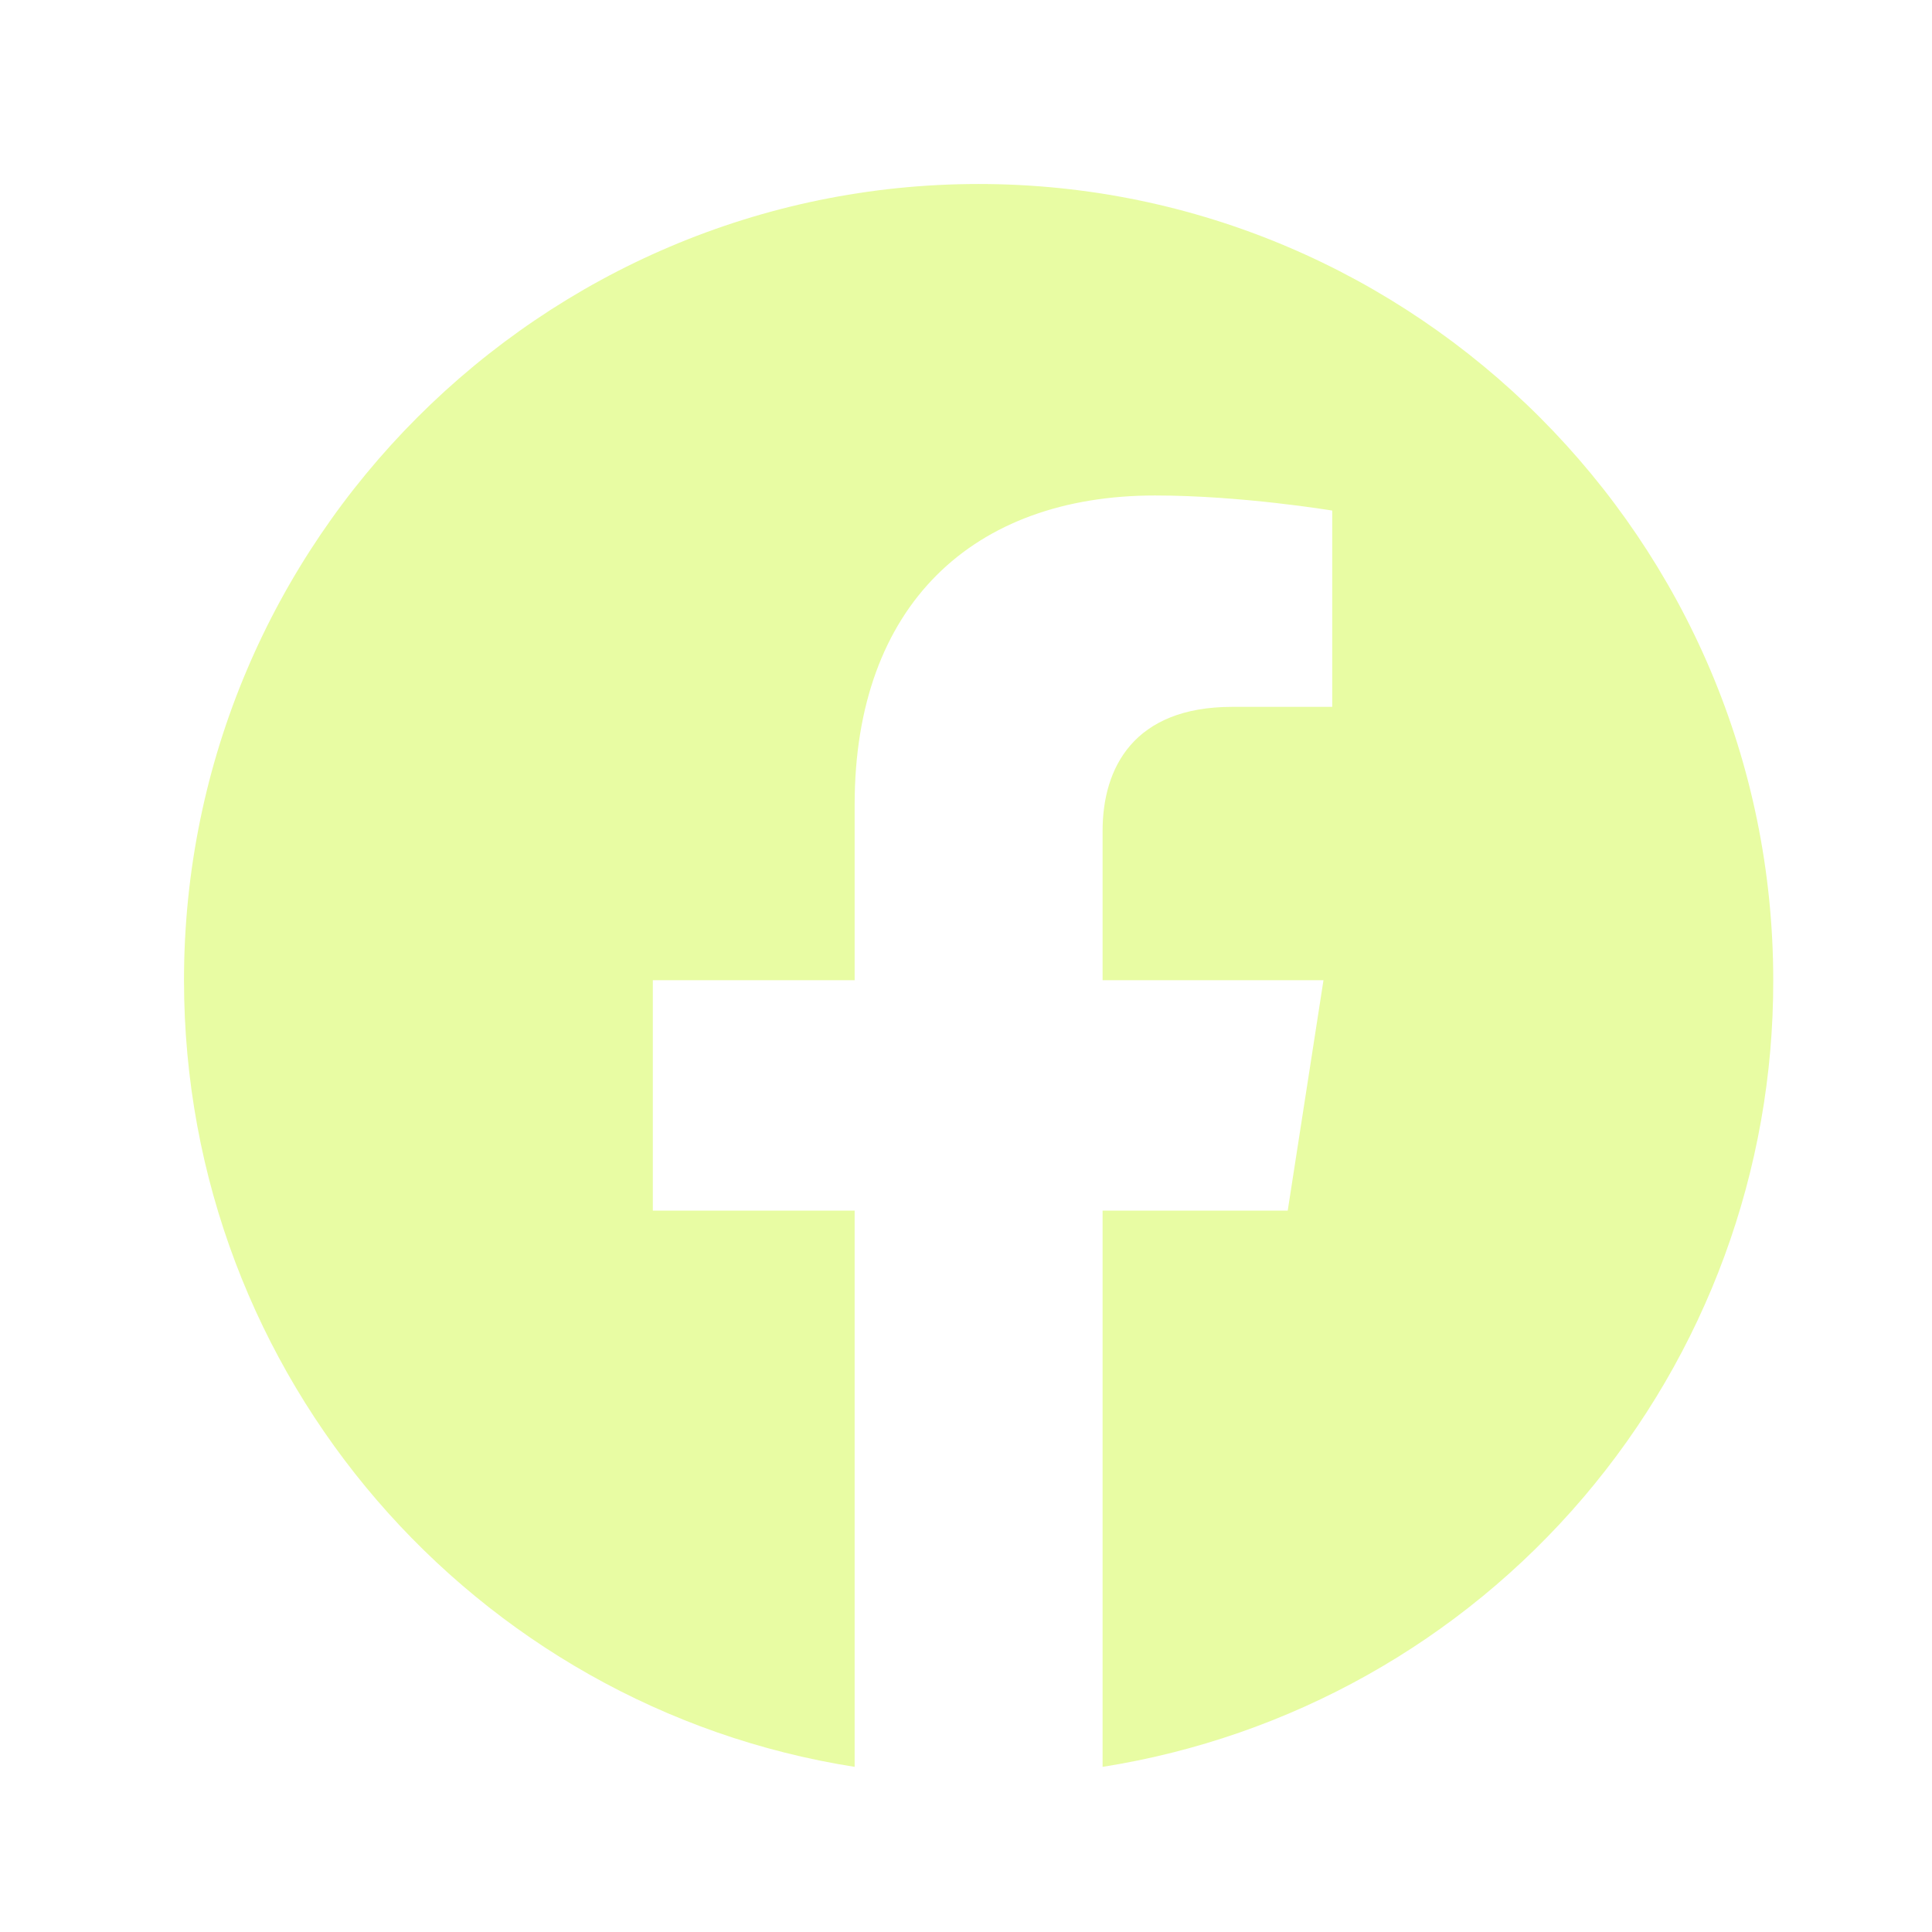
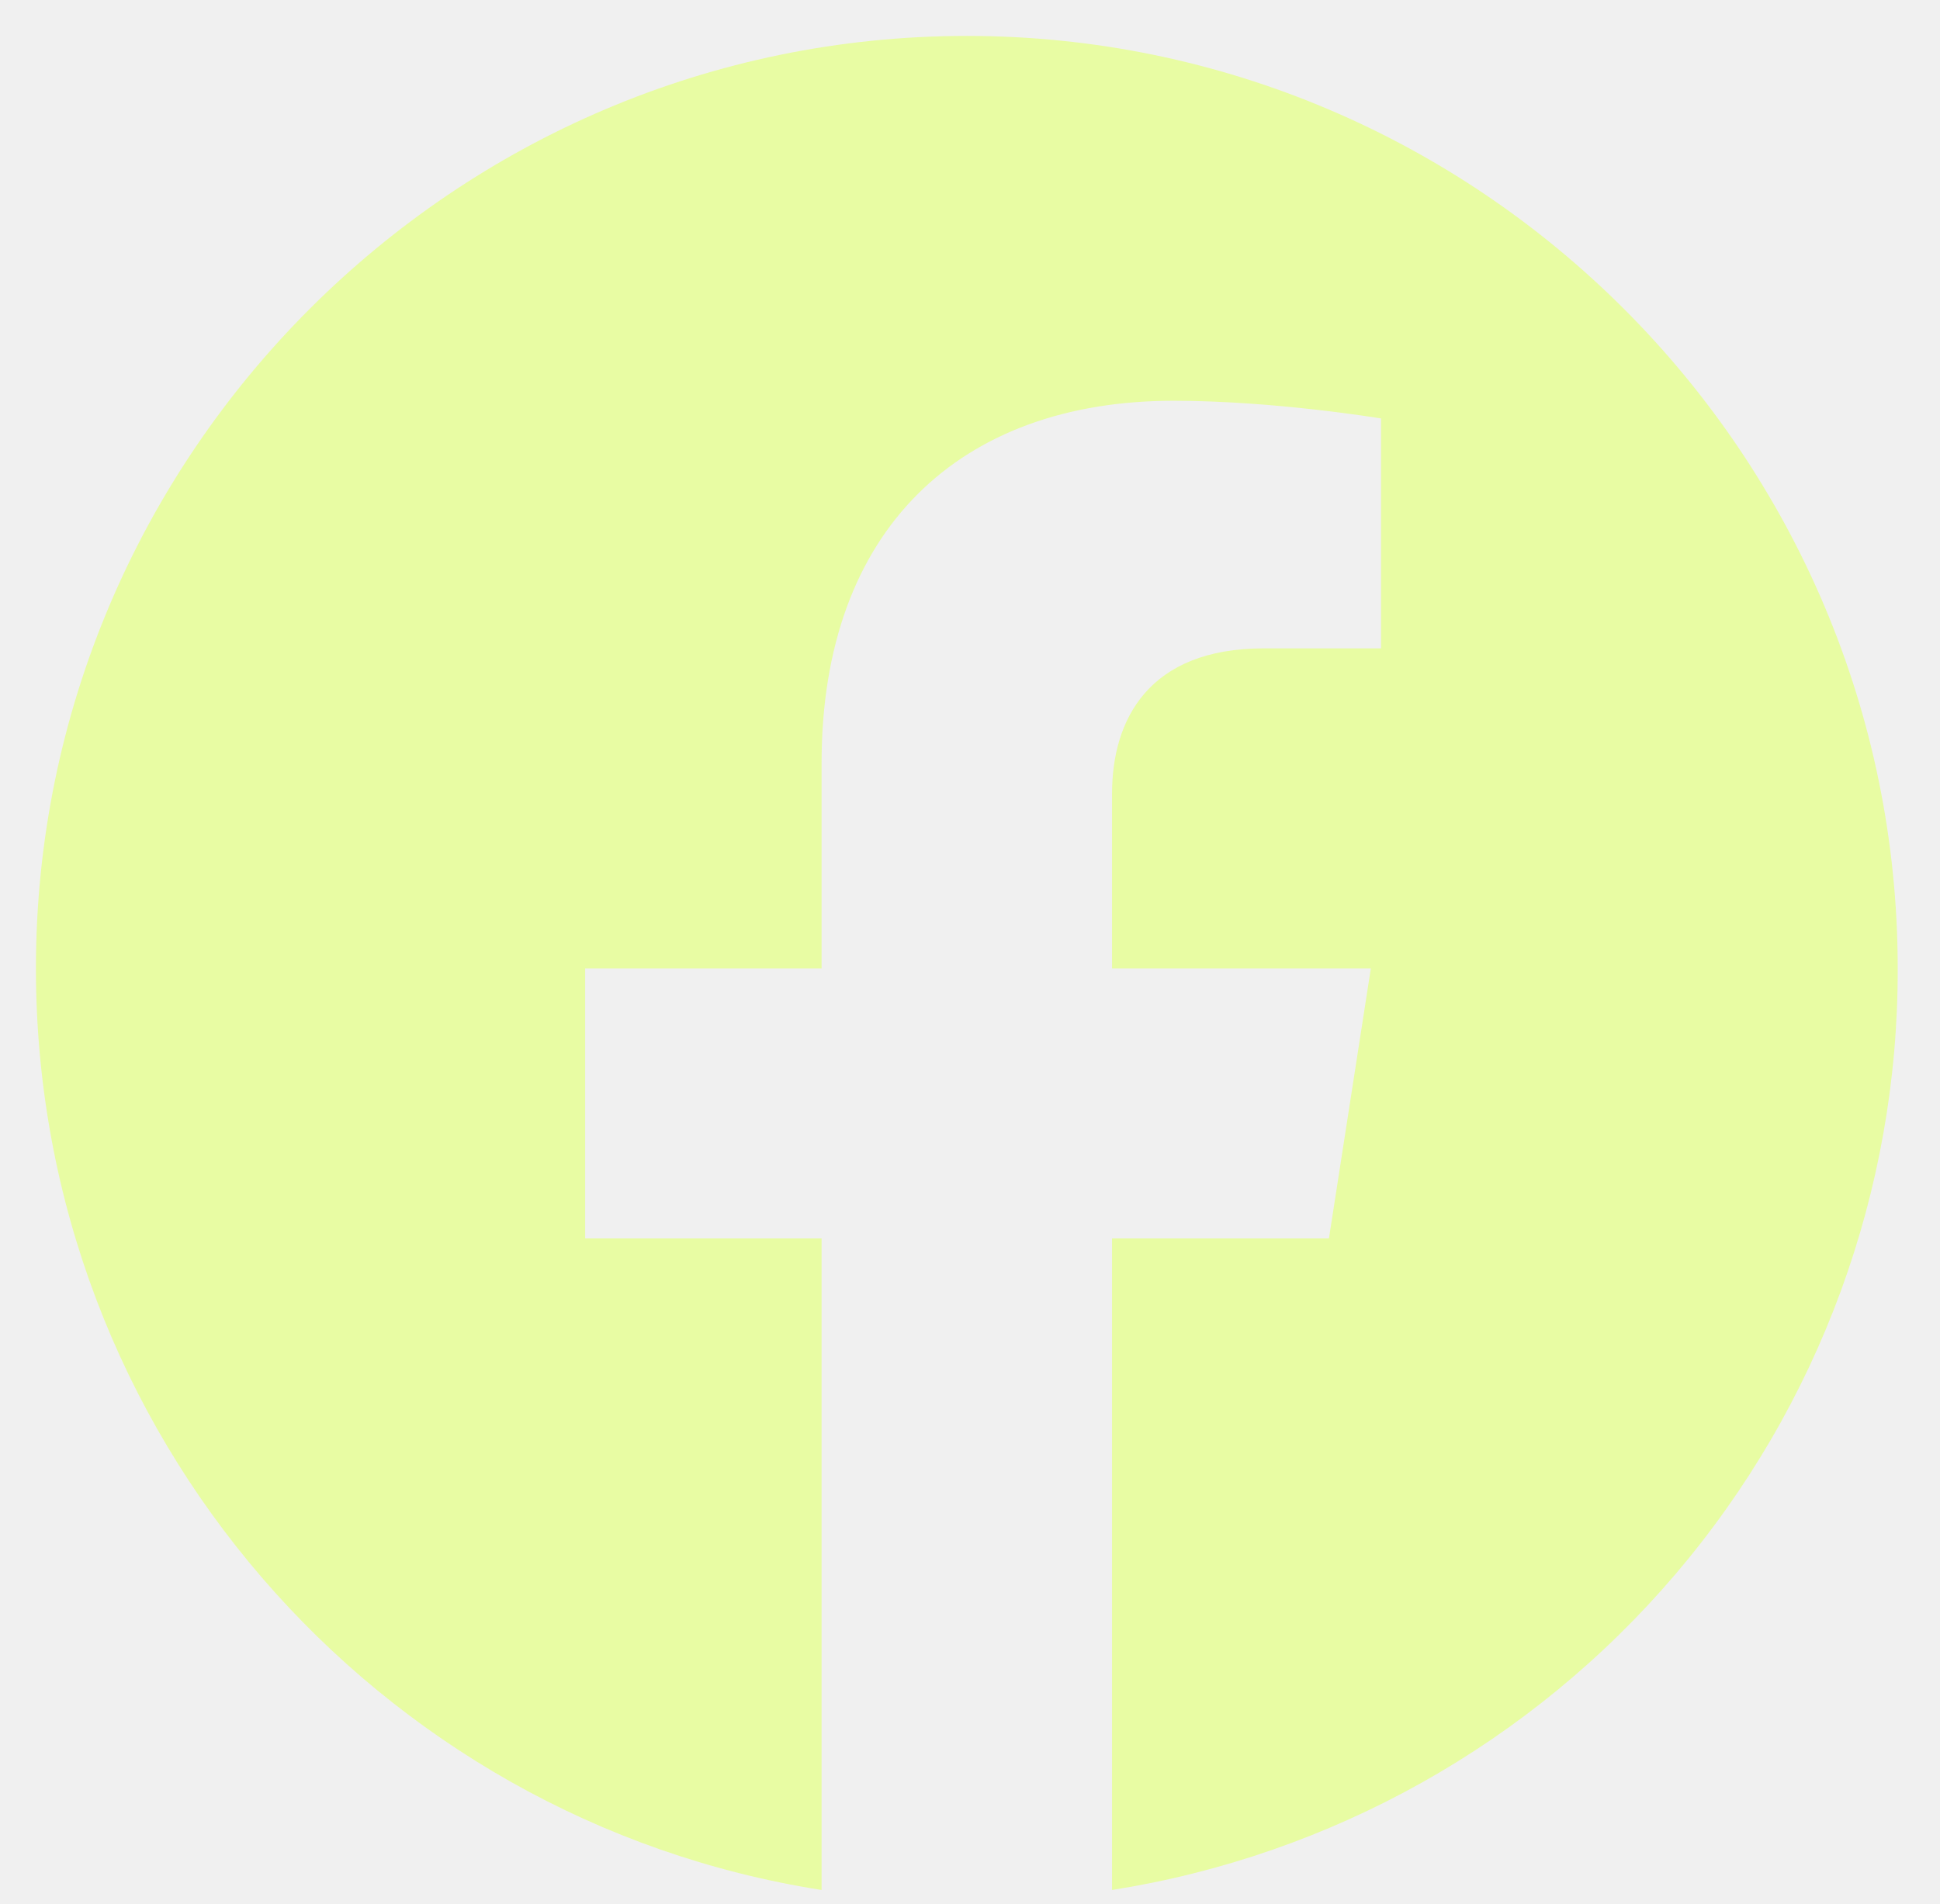
- <svg xmlns="http://www.w3.org/2000/svg" width="63" height="63" viewBox="0 0 63 63" fill="none">
-   <rect width="63" height="63" fill="white" />
-   <path d="M31.912 6C46.163 6 57.823 17.634 57.823 31.963C57.837 38.145 55.64 44.128 51.63 48.832C47.62 53.536 42.06 56.651 35.954 57.615V39.477H41.991L43.157 31.963H35.954V27.092C35.954 25.045 36.965 23.05 40.178 23.05H43.442V16.649C43.442 16.649 40.488 16.157 37.664 16.157C31.73 16.157 27.869 19.733 27.869 26.236V31.963H21.288V39.477H27.869V57.615C15.483 55.672 6 44.919 6 31.963C6 17.634 17.661 6 31.912 6Z" fill="#E8FCA3" />
+ <svg xmlns="http://www.w3.org/2000/svg" width="54" height="53" viewBox="0 0 54 53" fill="none">
+   <path d="M26.912 1C12.66 1 1 12.634 1 26.963C1 39.919 10.484 50.673 22.869 52.616V34.478H16.288V26.963H22.869V21.237C22.869 14.733 26.73 11.157 32.664 11.157C35.488 11.157 38.442 11.65 38.442 11.65V18.05H35.178C31.964 18.05 30.954 20.045 30.954 22.092V26.963H38.157L36.991 34.478H30.954V52.616C37.06 51.652 42.62 48.536 46.63 43.832C50.641 39.128 52.837 33.145 52.823 26.963C52.823 12.634 41.163 1 26.912 1Z" fill="#E8FCA3" />
</svg>
